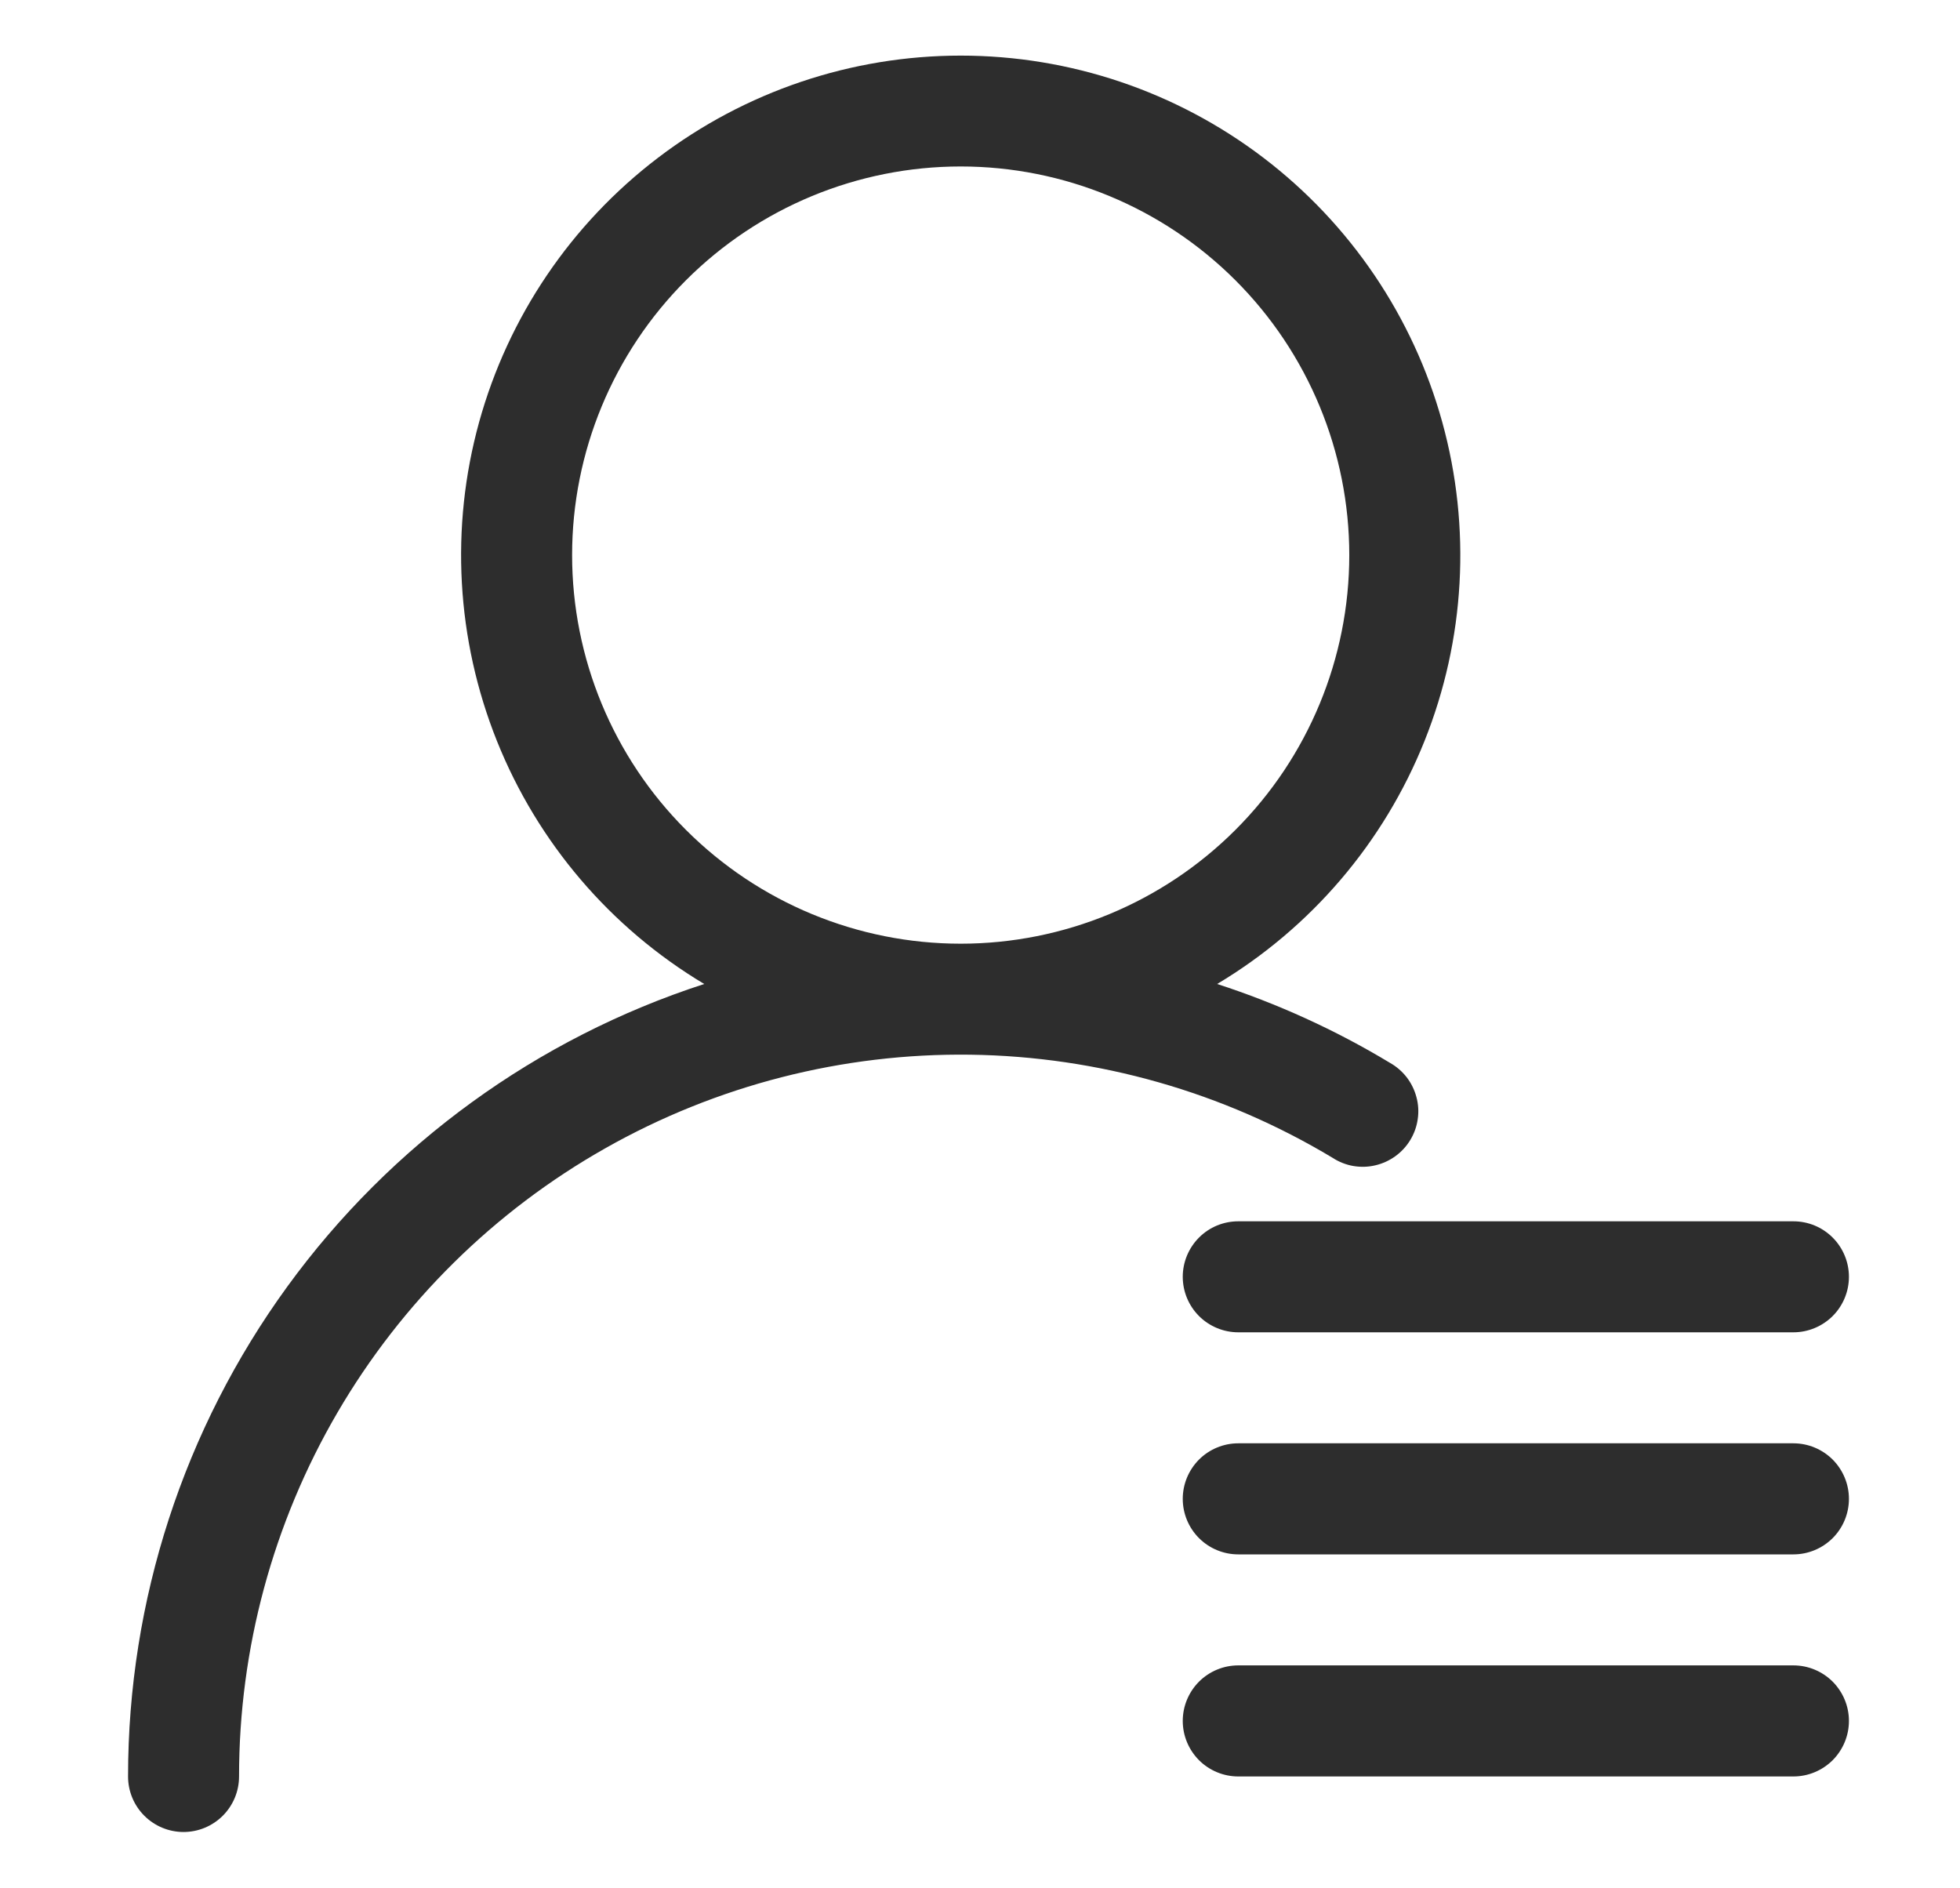
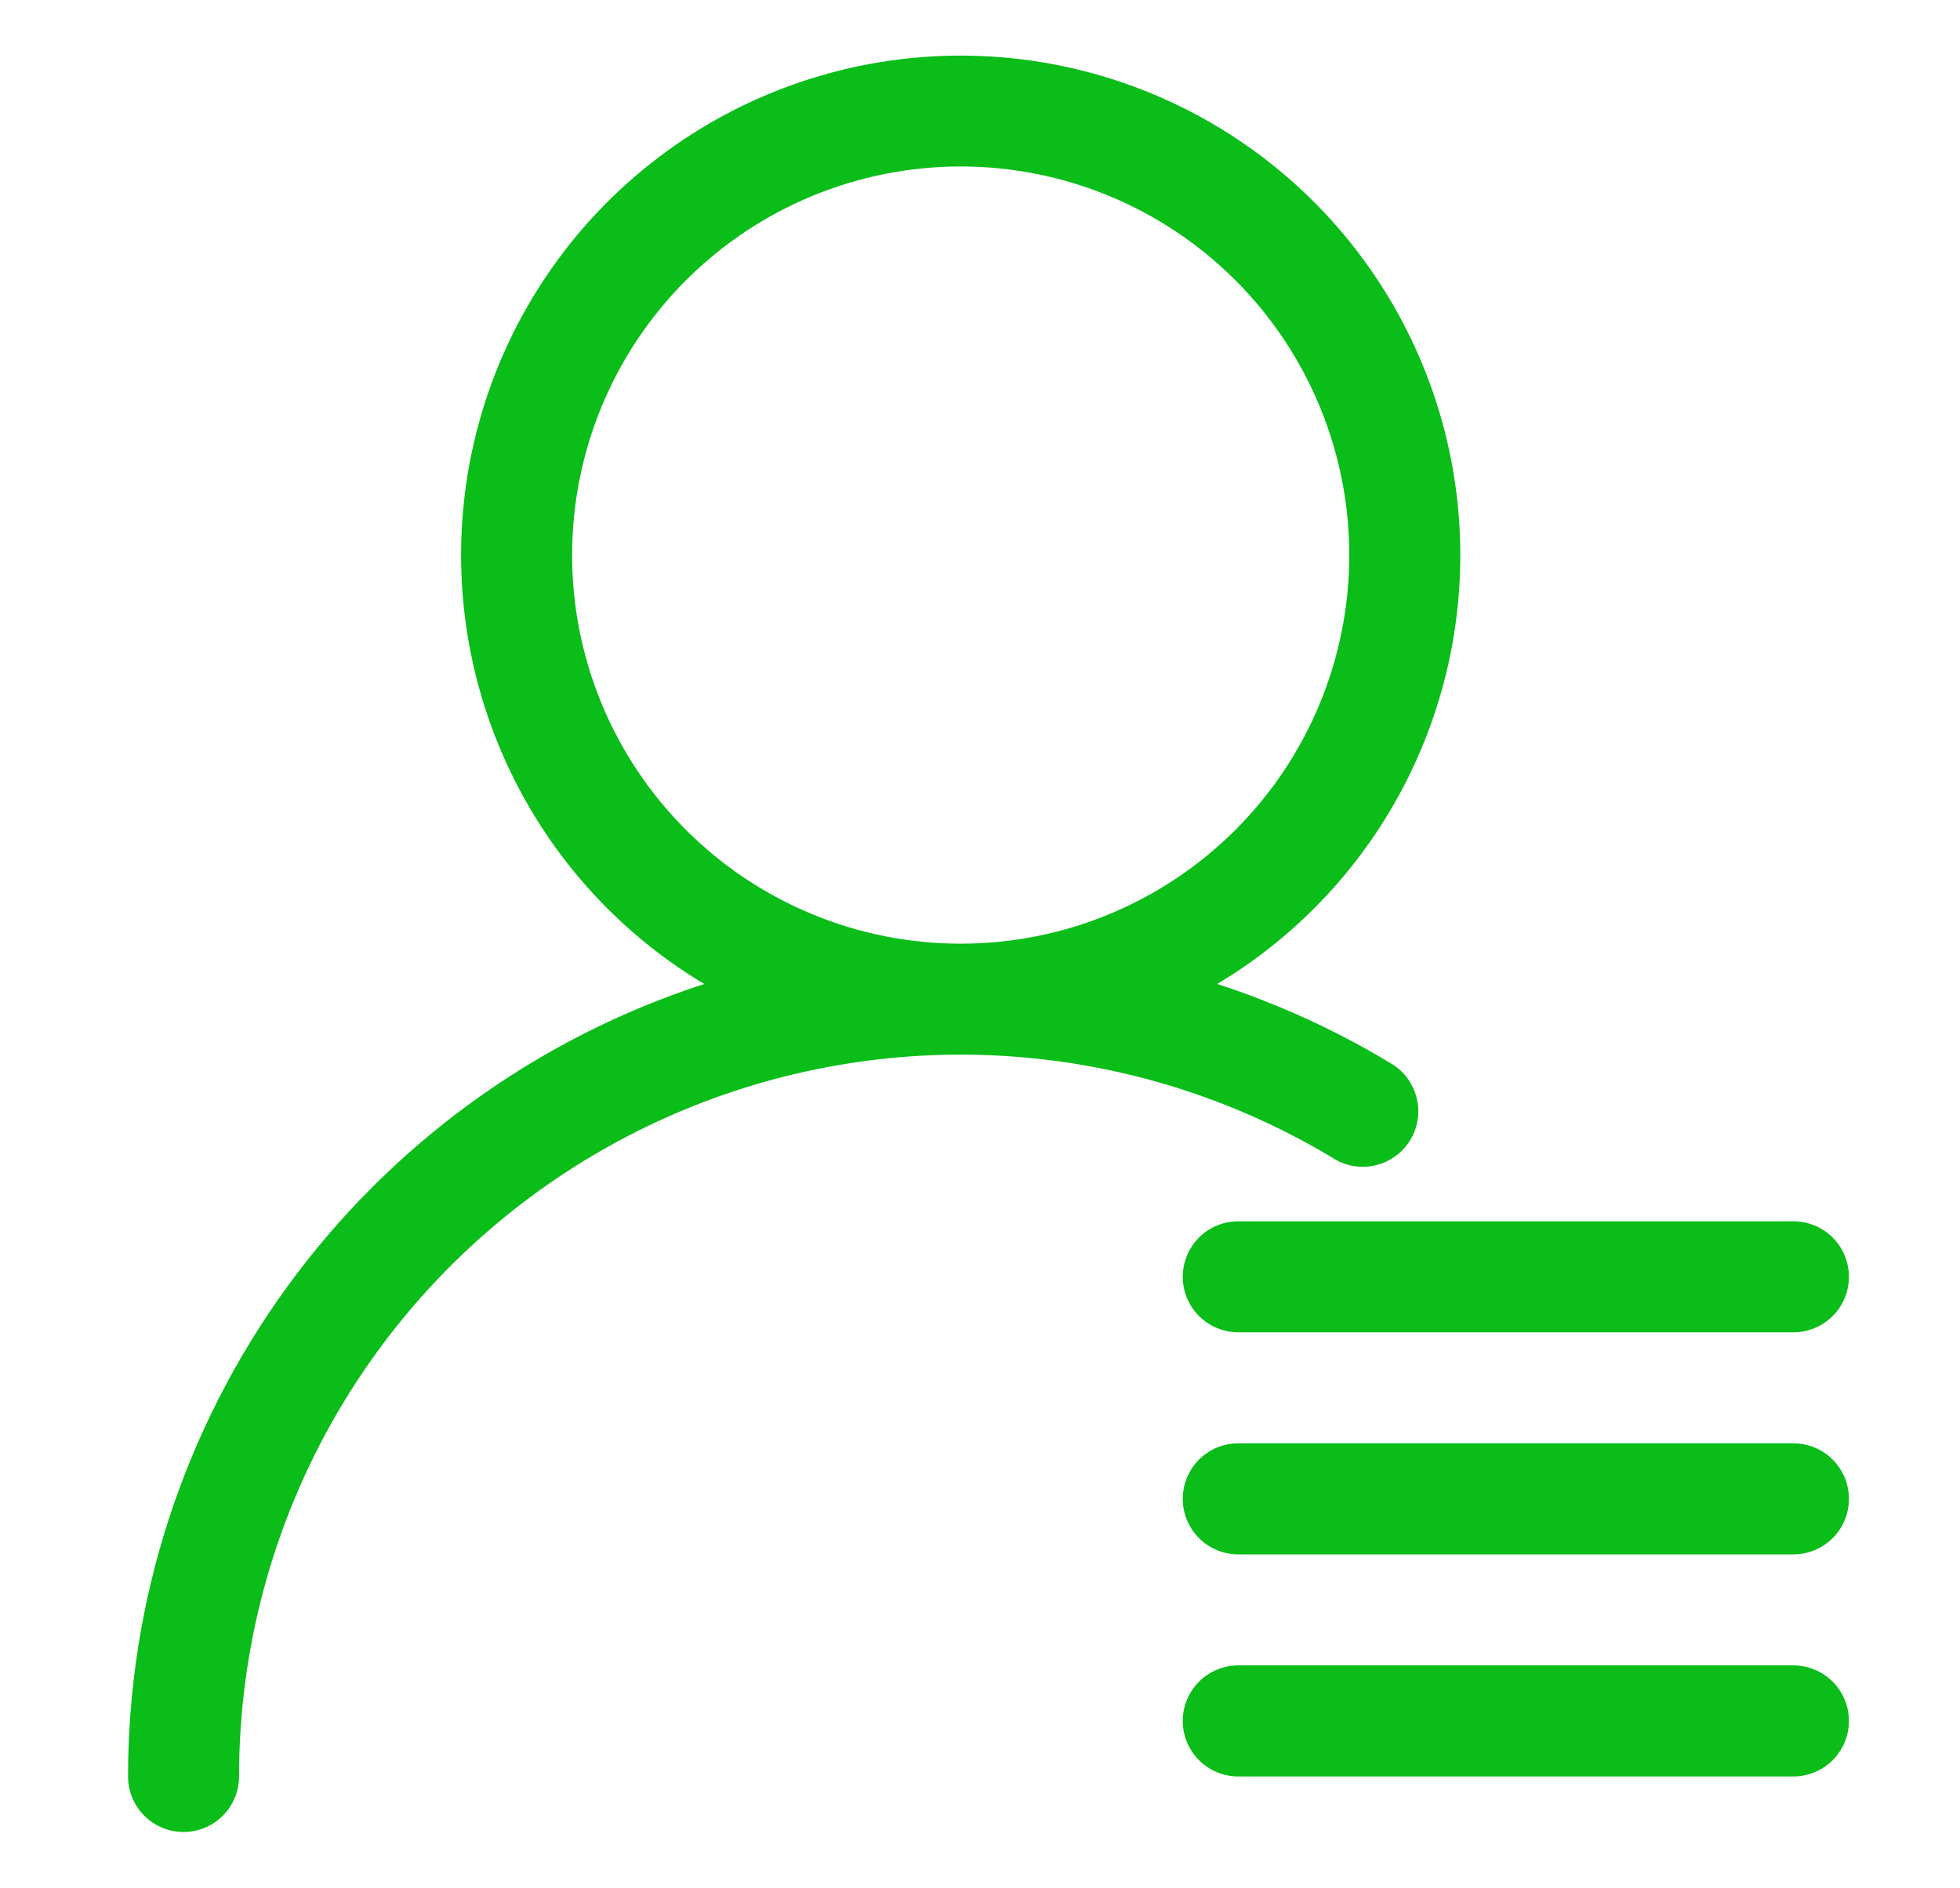
<svg xmlns="http://www.w3.org/2000/svg" width="27" height="26" viewBox="0 0 27 26" fill="none">
-   <path d="M9.701 13.554C8.409 12.781 7.406 11.606 6.846 10.208C6.286 8.81 6.199 7.267 6.6 5.815C7.001 4.364 7.867 3.084 9.066 2.172C10.264 1.26 11.728 0.766 13.234 0.766C14.74 0.766 16.205 1.26 17.403 2.172C18.601 3.084 19.467 4.364 19.868 5.815C20.269 7.267 20.183 8.81 19.623 10.208C19.063 11.606 18.06 12.781 16.767 13.554C17.599 13.824 18.398 14.188 19.147 14.64C19.236 14.69 19.315 14.758 19.378 14.839C19.44 14.92 19.486 15.013 19.512 15.112C19.539 15.211 19.545 15.314 19.53 15.415C19.516 15.517 19.481 15.614 19.428 15.702C19.375 15.79 19.305 15.866 19.222 15.926C19.139 15.986 19.045 16.029 18.945 16.052C18.846 16.076 18.742 16.078 18.641 16.061C18.54 16.043 18.444 16.005 18.358 15.949C16.849 15.042 15.127 14.552 13.367 14.528C11.607 14.505 9.872 14.949 8.34 15.816C6.808 16.682 5.534 17.94 4.647 19.46C3.76 20.981 3.293 22.71 3.293 24.47C3.293 24.673 3.213 24.867 3.069 25.011C2.926 25.154 2.731 25.235 2.528 25.235C2.326 25.235 2.131 25.154 1.988 25.011C1.844 24.867 1.764 24.673 1.764 24.47C1.764 22.045 2.532 19.683 3.958 17.722C5.384 15.761 7.395 14.302 9.701 13.554ZM13.234 12.999C14.654 12.999 16.015 12.435 17.019 11.431C18.023 10.428 18.587 9.066 18.587 7.646C18.587 6.227 18.023 4.865 17.019 3.861C16.015 2.857 14.654 2.293 13.234 2.293C11.815 2.293 10.453 2.857 9.449 3.861C8.445 4.865 7.881 6.227 7.881 7.646C7.881 9.066 8.445 10.428 9.449 11.431C10.453 12.435 11.815 12.999 13.234 12.999ZM17.058 16.823H24.705C24.908 16.823 25.102 16.903 25.246 17.047C25.389 17.19 25.47 17.385 25.47 17.587C25.47 17.79 25.389 17.985 25.246 18.128C25.102 18.271 24.908 18.352 24.705 18.352H17.058C16.855 18.352 16.66 18.271 16.517 18.128C16.374 17.985 16.293 17.79 16.293 17.587C16.293 17.385 16.374 17.19 16.517 17.047C16.66 16.903 16.855 16.823 17.058 16.823ZM17.058 19.881H24.705C24.908 19.881 25.102 19.962 25.246 20.105C25.389 20.249 25.47 20.443 25.47 20.646C25.47 20.849 25.389 21.044 25.246 21.187C25.102 21.33 24.908 21.411 24.705 21.411H17.058C16.855 21.411 16.66 21.33 16.517 21.187C16.374 21.044 16.293 20.849 16.293 20.646C16.293 20.443 16.374 20.249 16.517 20.105C16.66 19.962 16.855 19.881 17.058 19.881ZM17.058 22.94H24.705C24.908 22.94 25.102 23.021 25.246 23.164C25.389 23.308 25.47 23.502 25.47 23.705C25.47 23.908 25.389 24.102 25.246 24.246C25.102 24.389 24.908 24.47 24.705 24.47H17.058C16.855 24.47 16.66 24.389 16.517 24.246C16.374 24.102 16.293 23.908 16.293 23.705C16.293 23.502 16.374 23.308 16.517 23.164C16.66 23.021 16.855 22.94 17.058 22.94Z" fill="#2D2D2D" />
+   <path d="M9.701 13.554C8.409 12.781 7.406 11.606 6.846 10.208C6.286 8.81 6.199 7.267 6.6 5.815C7.001 4.364 7.867 3.084 9.066 2.172C10.264 1.26 11.728 0.766 13.234 0.766C14.74 0.766 16.205 1.26 17.403 2.172C18.601 3.084 19.467 4.364 19.868 5.815C20.269 7.267 20.183 8.81 19.623 10.208C19.063 11.606 18.06 12.781 16.767 13.554C17.599 13.824 18.398 14.188 19.147 14.64C19.236 14.69 19.315 14.758 19.378 14.839C19.44 14.92 19.486 15.013 19.512 15.112C19.539 15.211 19.545 15.314 19.53 15.415C19.516 15.517 19.481 15.614 19.428 15.702C19.375 15.79 19.305 15.866 19.222 15.926C19.139 15.986 19.045 16.029 18.945 16.052C18.846 16.076 18.742 16.078 18.641 16.061C18.54 16.043 18.444 16.005 18.358 15.949C16.849 15.042 15.127 14.552 13.367 14.528C11.607 14.505 9.872 14.949 8.34 15.816C6.808 16.682 5.534 17.94 4.647 19.46C3.76 20.981 3.293 22.71 3.293 24.47C3.293 24.673 3.213 24.867 3.069 25.011C2.926 25.154 2.731 25.235 2.528 25.235C2.326 25.235 2.131 25.154 1.988 25.011C1.844 24.867 1.764 24.673 1.764 24.47C1.764 22.045 2.532 19.683 3.958 17.722C5.384 15.761 7.395 14.302 9.701 13.554ZM13.234 12.999C14.654 12.999 16.015 12.435 17.019 11.431C18.023 10.428 18.587 9.066 18.587 7.646C18.587 6.227 18.023 4.865 17.019 3.861C16.015 2.857 14.654 2.293 13.234 2.293C11.815 2.293 10.453 2.857 9.449 3.861C8.445 4.865 7.881 6.227 7.881 7.646C7.881 9.066 8.445 10.428 9.449 11.431C10.453 12.435 11.815 12.999 13.234 12.999ZM17.058 16.823H24.705C24.908 16.823 25.102 16.903 25.246 17.047C25.389 17.19 25.47 17.385 25.47 17.587C25.47 17.79 25.389 17.985 25.246 18.128C25.102 18.271 24.908 18.352 24.705 18.352H17.058C16.855 18.352 16.66 18.271 16.517 18.128C16.374 17.985 16.293 17.79 16.293 17.587C16.293 17.385 16.374 17.19 16.517 17.047C16.66 16.903 16.855 16.823 17.058 16.823ZM17.058 19.881H24.705C24.908 19.881 25.102 19.962 25.246 20.105C25.389 20.249 25.47 20.443 25.47 20.646C25.47 20.849 25.389 21.044 25.246 21.187C25.102 21.33 24.908 21.411 24.705 21.411H17.058C16.855 21.411 16.66 21.33 16.517 21.187C16.374 21.044 16.293 20.849 16.293 20.646C16.293 20.443 16.374 20.249 16.517 20.105C16.66 19.962 16.855 19.881 17.058 19.881ZM17.058 22.94H24.705C24.908 22.94 25.102 23.021 25.246 23.164C25.389 23.308 25.47 23.502 25.47 23.705C25.47 23.908 25.389 24.102 25.246 24.246C25.102 24.389 24.908 24.47 24.705 24.47H17.058C16.855 24.47 16.66 24.389 16.517 24.246C16.374 24.102 16.293 23.908 16.293 23.705C16.293 23.502 16.374 23.308 16.517 23.164C16.66 23.021 16.855 22.94 17.058 22.94Z" fill="#0ABD19" />
</svg>
